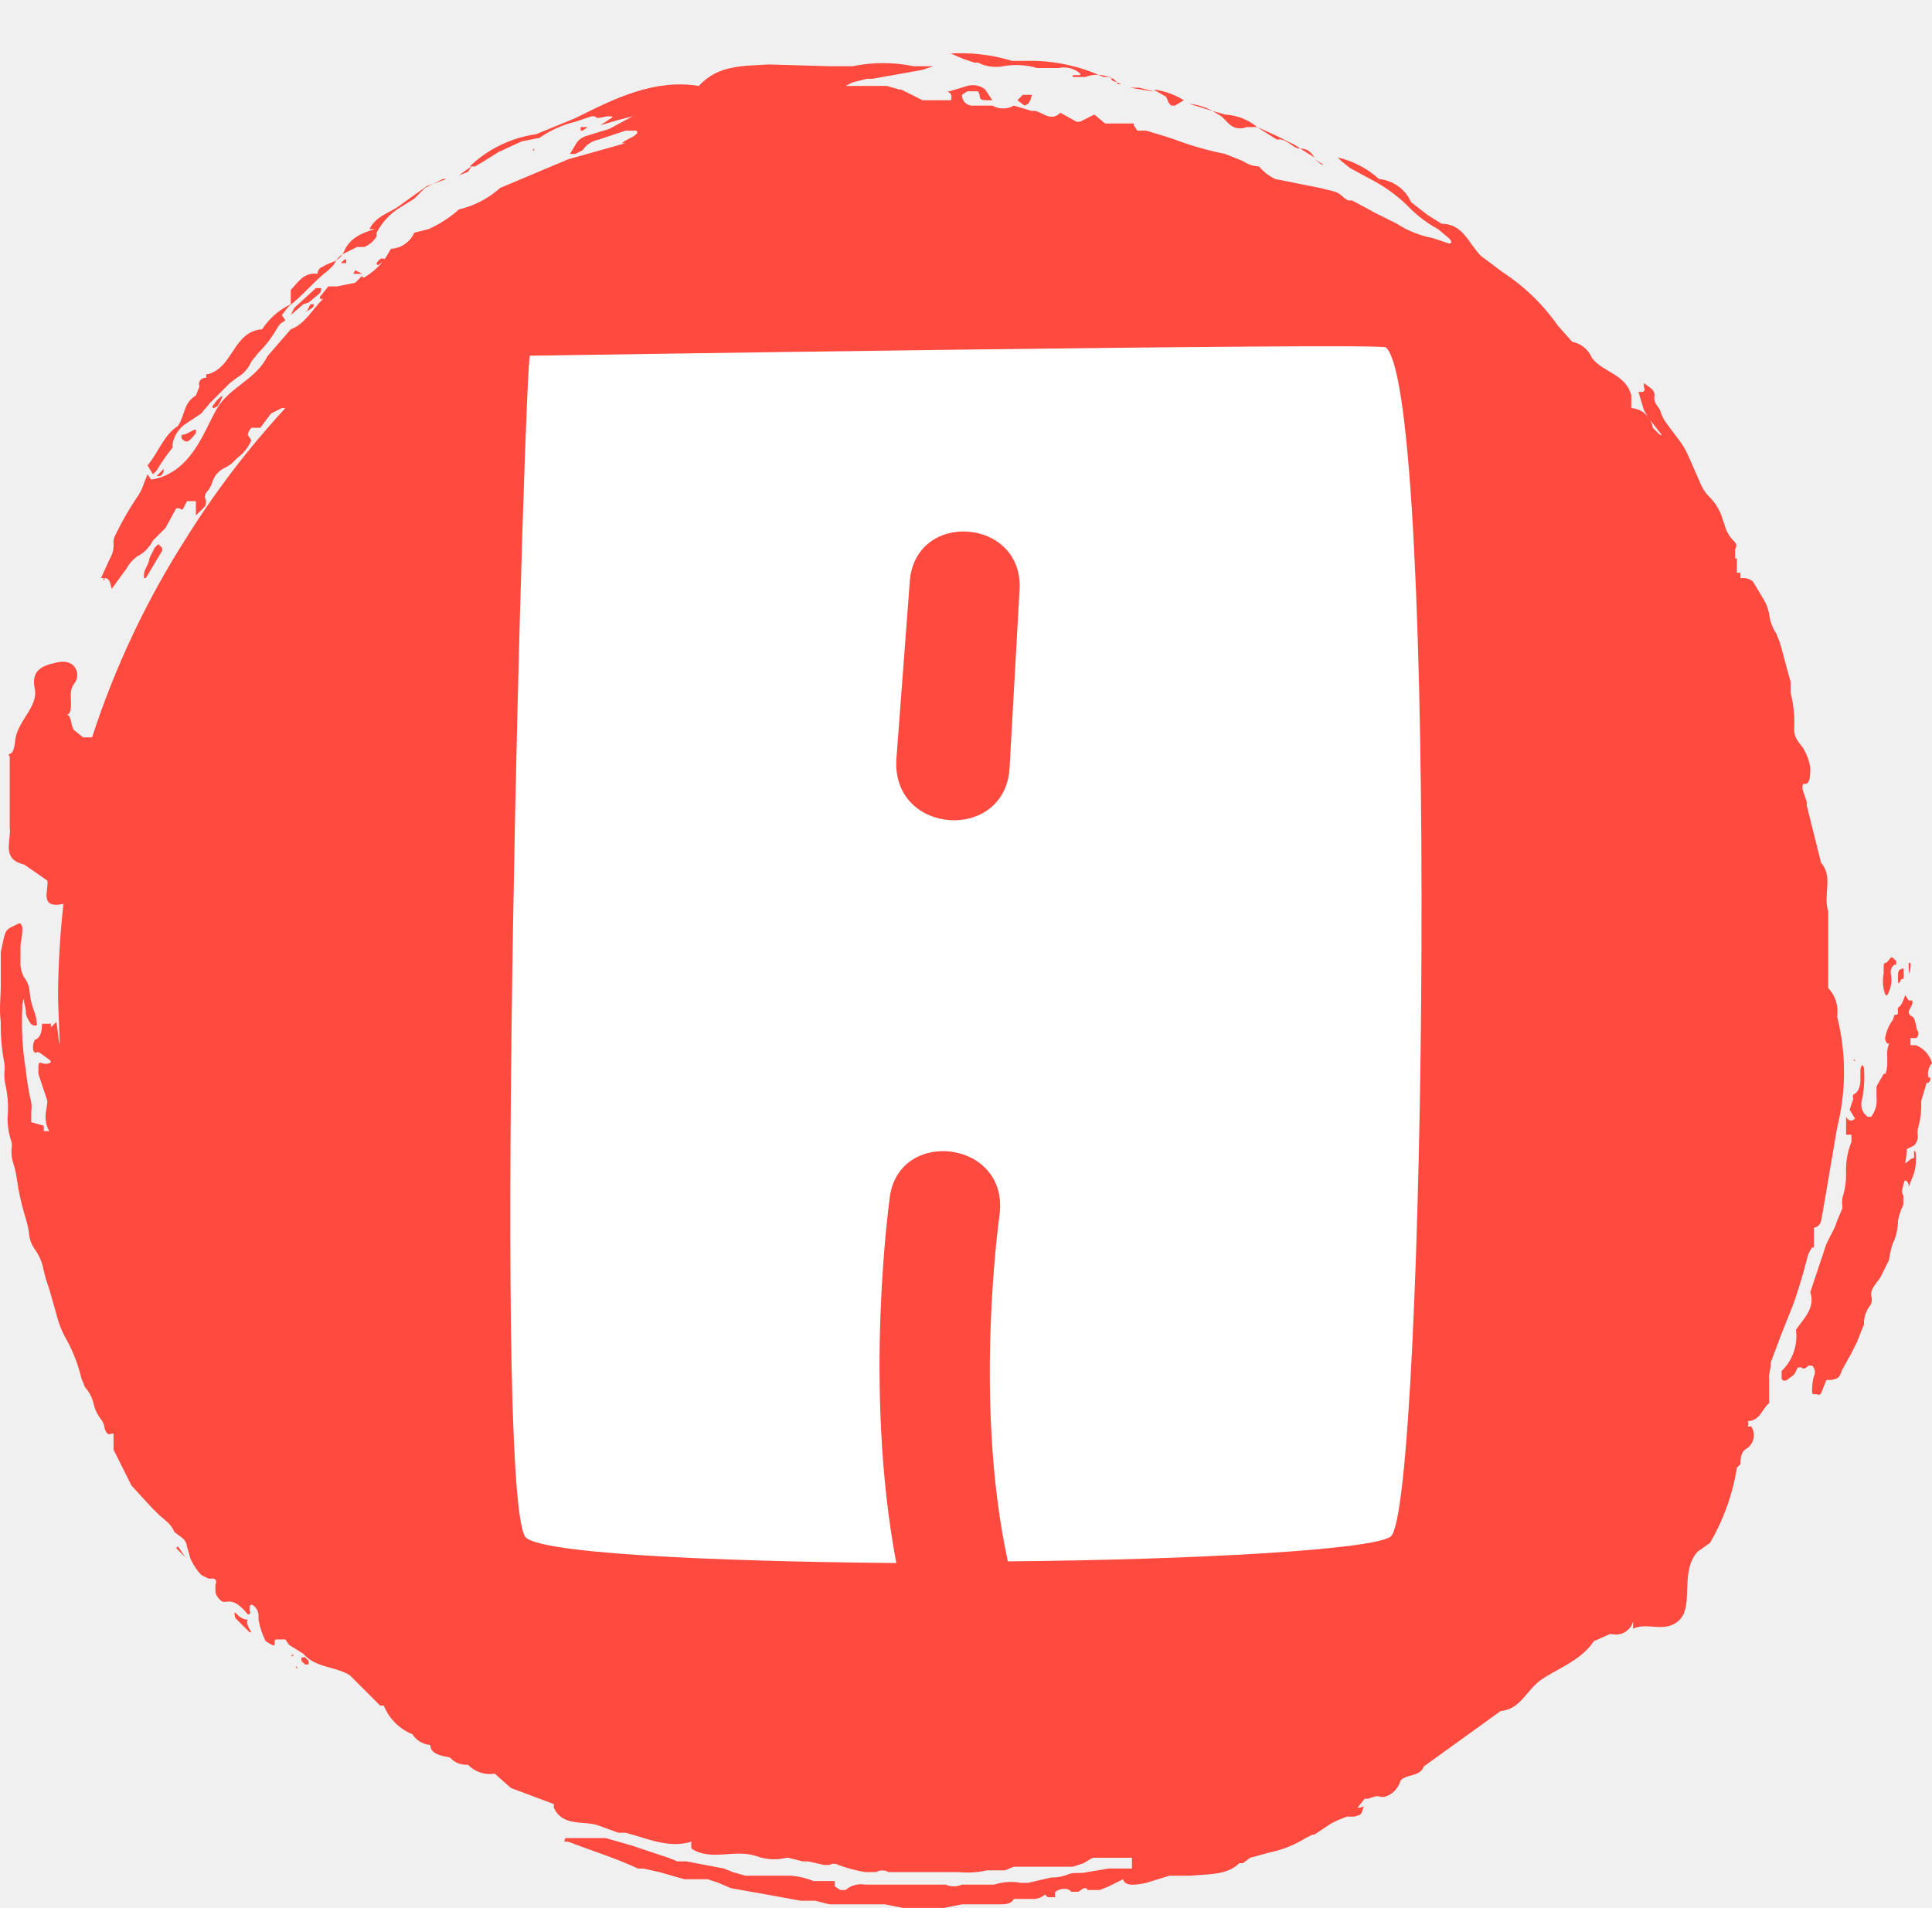
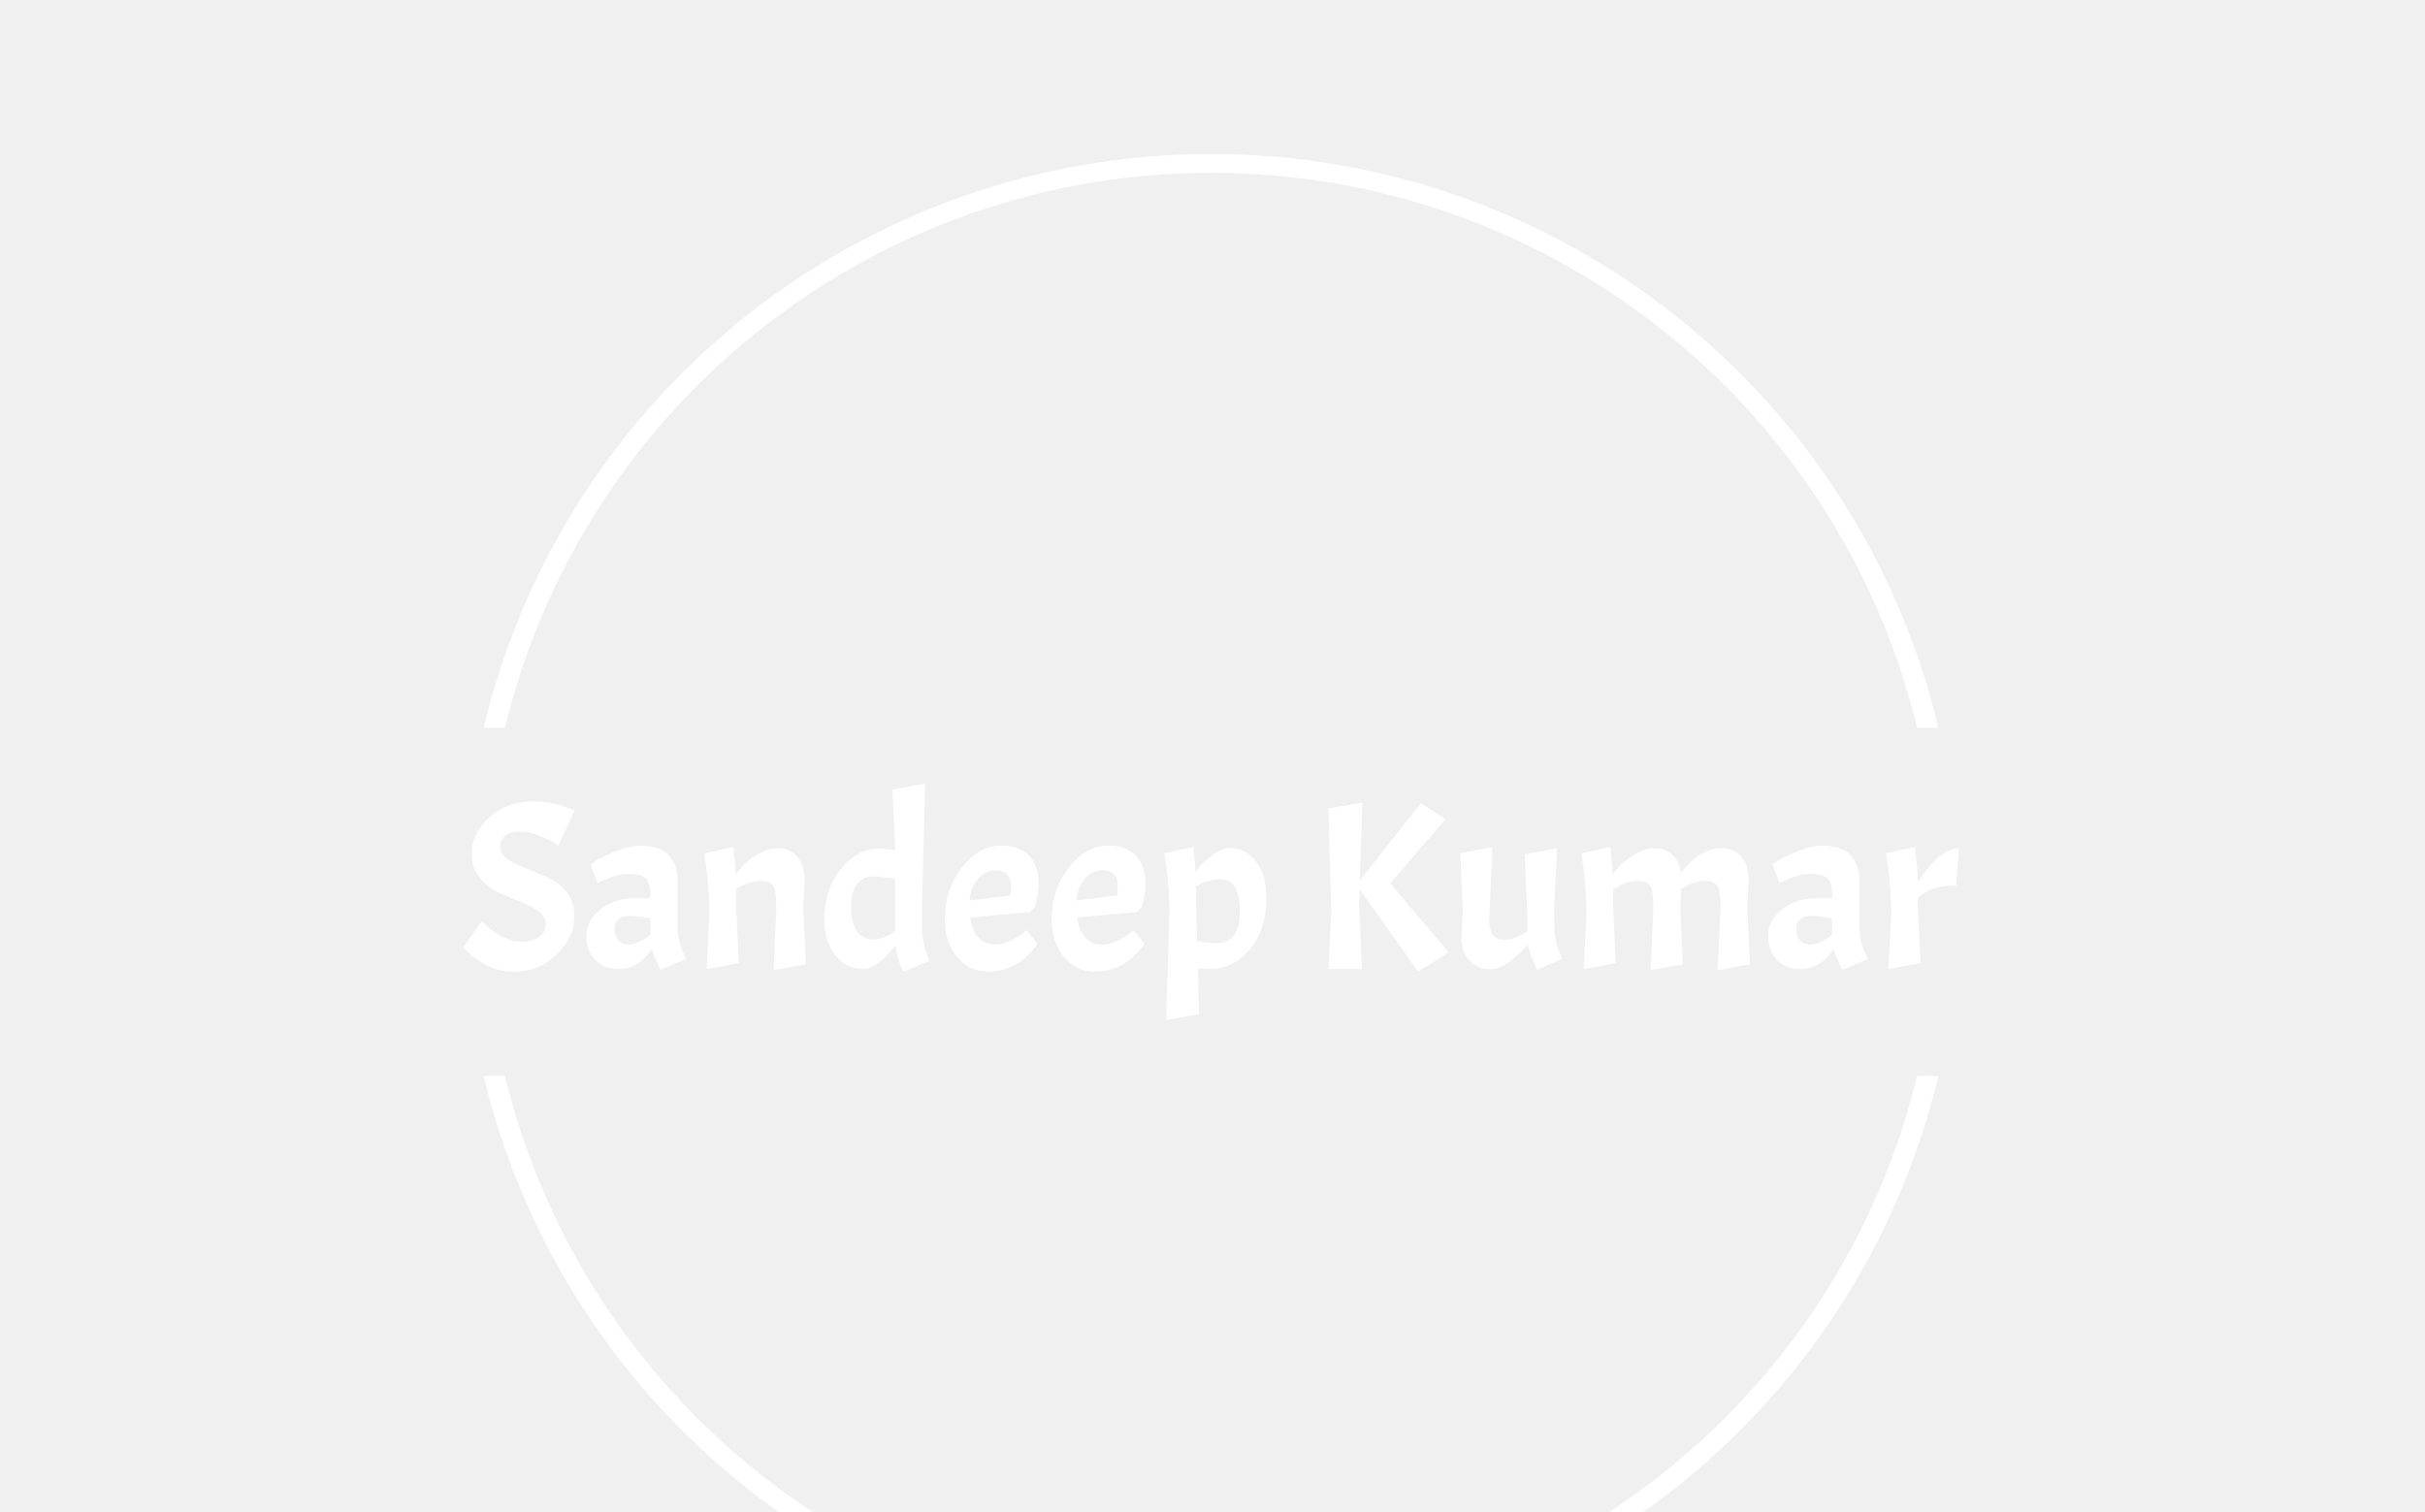
- <svg xmlns="http://www.w3.org/2000/svg" width="308.761" height="304.916" viewBox="0 0 106.008 104.687" class="css-1j8o68f" version="1.1" id="svg23">
-   <defs id="SvgjsDefs2684" />
-   <g id="SvgjsG2685" featurekey="rootContainer" transform="matrix(0.9820593,0,0,0.9820593,-0.05456052,0)" fill="#ff4a3f">
-     <g id="g17">
-       <path d="M19.8 15.3h.5l-.4-.2zm.5.1zm.8-.7c0 .1 0 .1.1.1l.4-.3c-.2-.1-.3-.1-.5.2zm.4-.2zm-4.1 2.3zm-.2.6l.3-.2c.1-.1.1-.2.1-.2h-.2l-.2.4c-.1-.1-.1 0 0 0zm2.2-2.9h-.1l-.2.2h.3zm-2.1 2.4l.6-.5c.1-.1.1-.2.1-.3h-.3l-1.2 1.1-.2.4.7-.6zm-1.1.8z" id="path3" />
-       <path d="M9.7 25v-.2a1.7 1.7 0 0 1 .7-1.1l.9-.6.5-.6.7-.7.4-.4.4-.3a1.9 1.9 0 0 0 .8-.9l.4-.5a5.9 5.9 0 0 0 1-1.3l.2-.3.3-.2-.2-.3.4-.5c.8-.6 1.4-1.4 2.2-2l.3-.3a1.4 1.4 0 0 1 .5-.6l.8-.4h.4a1.4 1.4 0 0 0 .7-.6V13a3.5 3.5 0 0 1 1.3-1.4l.8-.5.2-.2.4-.4 1-.5h.2l-1.1.4-1.4 1c-.6.5-1.4.6-1.8 1.4h.3c-.7.2-1.4.5-1.7 1.2s-.8.6-1.2.9a.4.4 0 0 0-.3.4c-.8-.1-1.1.5-1.5.9v.8a3.9 3.9 0 0 0-1.6 1.4c-1.6.1-1.6 2.1-3 2.5h-.1a.2.2 0 0 0 0 .2c-.3 0-.5.2-.4.5l-.2.5c-.7.4-.6 1.1-1 1.7-.8.5-1.1 1.5-1.7 2.2l.3.5.2-.2a11.6 11.6 0 0 1 .9-1.3zM53.9 3.3l.6.2h.2a2.2 2.2 0 0 0 1.4.2 4.1 4.1 0 0 1 1.9.1h1.2a1.4 1.4 0 0 1 1.2.3.1.1 0 0 1 0 .1H60a.1.1 0 0 0 0 .1h.7a1.8 1.8 0 0 1 1.3 0c.2 0 .1.1.2.2l.5.2h-.2c-.2-.4-.5-.4-.8-.4a9.7 9.7 0 0 0-4.3-.9h-.8A9.8 9.8 0 0 0 53 3h.2zm7.3 3.1zM50.3 4.7zm10.9 1.7h.2-.2zM19 14.7zm32.1-10zm17.6 2.2a.9.9 0 0 0 1 .2h.6a3.1 3.1 0 0 0-1.8-.7l-.7-.2.5.3zm-3.4-1.3c0 .1.1.2.2.3h.2l.5-.3a4.2 4.2 0 0 0-1.7-.6l.7.4zm7.4 2.7l.8.5c-.2-.3-.4-.5-.8-.5z" id="path5" />
-       <path d="M99 76.1l.6-1.6.6-1.5c.2-.5.6-1.8.8-2.6a1.7 1.7 0 0 1 .3-.7h.1v-1.1c.5-.1.4-.6.5-.9l.8-4.7a12.7 12.7 0 0 0 0-6.2 1.9 1.9 0 0 0-.5-1.6v-4.3c-.3-.9.3-1.9-.4-2.7L101 45a.4.4 0 0 0 0-.2l-.2-.6a.5.5 0 0 1 0-.4h.1c.3 0 .3-.5.3-.9a3 3 0 0 0-.4-1.1l-.3-.4a1.1 1.1 0 0 1-.2-.7 6.7 6.7 0 0 0-.2-2v-.6c-.2-.7-.4-1.5-.6-2.2l-.2-.5a2.5 2.5 0 0 1-.4-1.1 2.5 2.5 0 0 0-.3-.8l-.6-1a.8.8 0 0 0-.6-.2h-.1V32h-.2v-.8H97V31a.4.4 0 0 0 0-.1v-.2c.1-.2.1-.3-.1-.5a1.8 1.8 0 0 1-.4-.6l-.2-.6a2.9 2.9 0 0 0-.7-1.2 2.2 2.2 0 0 1-.5-.7l-.7-1.6a4.3 4.3 0 0 0-.6-1l-.6-.8a2.4 2.4 0 0 1-.4-.8l-.2-.3a.6.6 0 0 1-.1-.5.5.5 0 0 0-.2-.4l-.4-.3v.2c.1.2 0 .3-.1.3h-.2l.3 1 .3.5.7.9h-.1l-.2-.2-.2-.2a1.3 1.3 0 0 0-1.2-1.1v-.7c-.3-1.2-1.6-1.3-2.2-2.1a1.5 1.5 0 0 0-1.1-.9l-.8-.9a11.3 11.3 0 0 0-3.1-3l-.8-.6-.4-.3c-.7-.7-1-1.8-2.2-1.8l-.8-.5-.9-.7a2.2 2.2 0 0 0-1.8-1.3 5.1 5.1 0 0 0-2.3-1.2l.2.2.5.4 1.3.7a8.5 8.5 0 0 1 2.1 1.6 6.8 6.8 0 0 0 1.5 1.1l.6.5c.1.1.2.2.1.3H81l-.9-.3a5.6 5.6 0 0 1-2-.8l-1.2-.6-1.3-.7h-.2c-.3-.1-.4-.4-.8-.5l-.8-.2-2.5-.5a2.6 2.6 0 0 1-.9-.7 1.7 1.7 0 0 1-.9-.3l-1-.4a18.1 18.1 0 0 1-2.8-.8l-.6-.2-1-.3h-.5l-.2-.3v-.1h-1.6l-.6-.5-.4.2-.4.2h-.2l-.9-.5c-.6.6-1.1-.2-1.6-.1l-1-.3a1.2 1.2 0 0 1-1.2 0h-1.2a.6.6 0 0 1-.5-.6l.3-.2h.6a.7.7 0 0 1 .1.3c0 .2.2.2.5.2h.2l-.4-.6a1.1 1.1 0 0 0-1-.2l-1 .3H53c.3.2.2.3.2.5h-1.6l-.4-.2-.8-.4h-.1l-.7-.2h-2.3l.4-.2.8-.2h.3l1.7-.3 1.1-.2.6-.2h-1.1a8.4 8.4 0 0 0-3.4 0h-1.3L43 3.6c-1.4.1-2.8 0-3.9 1.2-2.5-.4-4.7.7-6.9 1.8l-2.2.9a6.7 6.7 0 0 0-3.7 1.8h.3l.5-.3.8-.5 1.3-.6 1-.2a6 6 0 0 1 2-.9l.9-.3h.2c.1.2.5 0 .7 0h.2c.1 0 .1.1 0 .1l-.6.4 1-.3.8-.2-1.3.7-1.3.4a1 1 0 0 0-.6.5l-.3.5h.3l.4-.2a1.4 1.4 0 0 1 .9-.6l1.5-.5h.5a.1.1 0 0 1 .1.2c-.2.2-.6.3-.8.5h.2l-3.2.9-3.8 1.6a5.2 5.2 0 0 1-2.3 1.2 6.6 6.6 0 0 1-1.7 1.1l-.8.2a1.5 1.5 0 0 1-1.3.9l-.3.5a3.7 3.7 0 0 1-1.2 1.1h-.1v-.1l-.2.2-.2.2-1 .2h-.5l-.4.5c-.1.1-.1.2 0 .2h.1c-.6.6-1 1.4-1.8 1.7L15 19.9c-.6 1.2-1.8 1.6-2.6 2.6s-1.4 3.9-3.9 4.3l-.2-.3-.2.5a2.7 2.7 0 0 1-.4.8 16.9 16.9 0 0 0-1.2 2.1.8.8 0 0 0-.1.5 1.4 1.4 0 0 1-.2.8l-.5 1.1h.2c.3 0 .3.3.4.6l.8-1.1a2.2 2.2 0 0 1 .6-.7 2 2 0 0 0 .9-.9l.3-.3.4-.4.6-1.1h.2c.1.1.1.1.2 0l.2-.4h.5v.8l.5-.5a.5.5 0 0 0 0-.5.4.4 0 0 1 .1-.3 1.5 1.5 0 0 0 .3-.5 1.3 1.3 0 0 1 .8-.9l.3-.2.3-.3a2.4 2.4 0 0 0 .8-1l-.2-.3c0-.1.1-.3.2-.4h.5l.6-.8.6-.3h.2a48.8 48.8 0 0 0-5.5 7.2h-.1.1a48.4 48.4 0 0 0-5.3 11.2h-.5l-.5-.4c-.2-.2-.1-.7-.4-.9h.1c.3-.5-.1-1.2.3-1.7s.1-1.4-.9-1.2-1.5.5-1.3 1.5-1 1.8-1.1 2.9-.5.5-.3.9v3.9c.1.8-.5 1.8.8 2.1l1.3.9c.1.5-.5 1.6.9 1.3a49.2 49.2 0 0 0-.3 5c0 1.1.1 2.2.1 3.3v-.4c-.1-.4-.1-.8-.2-1.3l-.3.3v-.2h-.5c0 .5-.1.8-.4.9a.9.9 0 0 0-.1.5c0 .1.1.3.2.2s.4.2.7.4-.2.3-.4.2-.2.1-.2.3v.3l.5 1.5c0 .3-.1.6-.1.9a1.7 1.7 0 0 0 .2.8h-.3v-.3l-.7-.2v-.6a1.5 1.5 0 0 0 0-.5 14.6 14.6 0 0 1-.3-1.8 16.6 16.6 0 0 1-.2-3.5.9.9 0 0 1 .1-.5v.2a2.9 2.9 0 0 1 .1.5.8.8 0 0 0 .1.4c.1.2.2.4.4.4s.1-.1.1-.2a2.1 2.1 0 0 0-.1-.5 4.2 4.2 0 0 1-.3-1.3 1.5 1.5 0 0 0-.3-.7 1.6 1.6 0 0 1-.2-.9v-.8c0-.3.1-.6.1-.9a.5.5 0 0 0-.1-.4h-.1c-.8.4-.7.2-1 1.6V55c0 .7-.1 1.4 0 2.1a10.8 10.8 0 0 0 .2 2.3 1.8 1.8 0 0 1 0 .5 3.1 3.1 0 0 0 .1.9 5.9 5.9 0 0 1 .1 1.3 3.9 3.9 0 0 0 .2 1.7 1.2 1.2 0 0 1 0 .4 2.1 2.1 0 0 0 .1.8 4.9 4.9 0 0 1 .2.9 14 14 0 0 0 .5 2.2 5 5 0 0 1 .2 1 1.7 1.7 0 0 0 .3.7 2.9 2.9 0 0 1 .5 1.2 8.5 8.5 0 0 0 .3 1l.4 1.4a5.4 5.4 0 0 0 .6 1.5 8.5 8.5 0 0 1 .8 2.1l.2.5a2.1 2.1 0 0 1 .5 1 2.1 2.1 0 0 0 .4.8 1 1 0 0 1 .2.5c.1.3.2.4.4.3h.1v.9l.5 1 .5 1 1.1 1.2.4.4c.3.3.7.5.9 1l.4.3a.7.7 0 0 1 .3.5l.2.7a3.3 3.3 0 0 0 .6.9l.4.2h.3a.2.2 0 0 1 .1.3 2.5 2.5 0 0 0 0 .5.9.9 0 0 0 .4.5h.2c.4-.1.8.2 1.2.7h.1c0-.1.1-.1 0-.2v-.2c0-.1.1-.2.2-.1a.7.7 0 0 1 .3.6v.2a4.3 4.3 0 0 0 .4 1.2c.5.3.5.3.5.1s0-.2.2-.2h.4l.2.3.8.5c.7.8 1.8.7 2.6 1.2l1.7 1.7h.2a2.9 2.9 0 0 0 1.6 1.6 1.3 1.3 0 0 0 1 .6c0 .5.6.6 1.1.7a1.2 1.2 0 0 0 .8.4h.2a1.7 1.7 0 0 0 1.5.5l.9.8 2.4.9v.2c.5 1.1 1.7.7 2.5 1l1.1.4h.4c1.2.3 2.4.9 3.7.5a.7.7 0 0 0 0 .4c1.1.7 2.4 0 3.6.4a2.9 2.9 0 0 0 1.7.1h.1l.8.2h.3l.9.2h.3a.5.5 0 0 1 .5 0 7.9 7.9 0 0 0 1.5.4h.6a.7.7 0 0 1 .7 0h3.9a5 5 0 0 0 1.6-.1h1l.5-.2H60l.6-.2.5-.3h2.2v.6H62l-1.2.2c-.4.1-.7 0-1 .1a2.4 2.4 0 0 1-1 .2l-1.3.3h-.4a3.1 3.1 0 0 0-1.5.1h-1.8a1.1 1.1 0 0 1-.9 0h-4.5a1.3 1.3 0 0 0-1.1.3H47l-.3-.2v-.3h-1.2a4.1 4.1 0 0 0-1.3-.3h-2.5l-.7-.2-.5-.2-2.1-.4h-.5l-.5-.2-2.1-.7-1.4-.4h-2.2c-.1 0-.1.1-.1.2h.2c1.3.5 2.6.9 3.9 1.5h.3l.9.2 1.4.4h1.3l.6.2.7.3 1.7.3 1.1.2 1.1.2h.8l.8.2h3.1l1 .2h2.3l1-.2H56c.4 0 .6-.1.7-.3h1a1 1 0 0 0 .8-.3c-.1.1 0 .1.1.2h.4v-.2c0-.1 0-.1.2-.2s.6-.1.7.1h.4l.3-.2c.2 0 .2 0 .2.1h.7l.5-.2.8-.4c.1.3.4.4 1.3.2l1.3-.4h1.2c.9-.1 2 0 2.7-.7h.2l.4-.3 1.1-.3a6.1 6.1 0 0 0 2-.8l.4-.2h.1l.9-.6.4-.2.5-.2h.4c.4-.1.4-.1.5-.4s0-.1-.2-.1h-.1l.4-.5h.2c.3-.1.5-.2.7-.1h.2a1.3 1.3 0 0 0 .9-.9c.3-.4 1.1-.2 1.3-.8l4.3-3.1c1.1-.1 1.4-1.1 2.2-1.7s2.3-1.1 3-2.2l.9-.4h.1a1 1 0 0 0 1.2-.7v.4c.8-.4 1.8.3 2.6-.5s0-2.7 1-3.8l.7-.5a12.1 12.1 0 0 0 1.5-4.2l.2-.2c0-.3 0-.7.4-.9a.9.9 0 0 0 .2-1.2h-.2a.3.3 0 0 0 0-.3c.7 0 .8-.7 1.2-1V77a.5.5 0 0 1 0-.2 3.8 3.8 0 0 0 .1-.7zM5.9 32.2z" id="path7" />
-       <path d="M26.4 9.3l-.3.2-.4.3.5-.2zm6.1-2h.1l.3-.2h-.4zm-2.6 1l-.1.1h.1v-.1zm-1.5 1.4zm1.3-.2zm-6.3 3.1zM9.2 26.2l-.4.4H9a.4.4 0 0 0 .2-.4zm3-3.5a2.1 2.1 0 0 0 .3-.6 1.5 1.5 0 0 0-.5.5c-.1.1-.1.2 0 .2zM11 24.2V24c-.2 0-.5.3-.8.3v.2c.3.3.4.2.8-.3zm3 66.2zM73.9 9.2h.1l-.5-.3zm-2.5-1.4c.5-.1.8.4 1.2.5h.1l-.3-.2-1-.5-1.1-.5.3.2zM52.8 3.1zm11.7 2h-.1l-1.2-.2h.5zm2 .7l1.3.4a3.3 3.3 0 0 0-1.3-.4zm-9 0a1 1 0 0 0 .2-.5h-.5l-.3.3.4.3zm9 1.6zM49.9 4.2zm2.9.7zM48.5 4zm13.8 2.1a.5.5 0 0 0 0 .1zm44.8 52.3h-.3V58h.3c.1 0 .2-.3.1-.4s-.1-.7-.3-.8a.3.3 0 0 1-.2-.3l.2-.4a.4.4 0 0 0 0-.2h-.2l-.2-.3c-.1.3-.2.6-.4.7a.5.5 0 0 0 0 .2c0 .1 0 .2-.1.2h-.1a1.1 1.1 0 0 1-.1.3 2.3 2.3 0 0 0-.4.9.4.4 0 0 0 .1.4h.1a1.7 1.7 0 0 0-.1.8v.4a1.8 1.8 0 0 1-.1.5h-.1l-.4.7v.6a1.5 1.5 0 0 1-.3 1.1h-.2l-.2-.2a.9.9 0 0 1-.1-.8 6.5 6.5 0 0 0 .1-1.7c0-.1-.1-.2-.1-.2a.5.5 0 0 0-.1.3v.6c0 .2-.1.6-.3.7s-.1.2-.1.3l-.2.6.3.5c-.2.2-.4.1-.5-.1v1h.3v.4a4.2 4.2 0 0 0-.3 1.4 3.3 3.3 0 0 0 0 .4 4 4 0 0 1-.2 1.3 2 2 0 0 0 0 .6l-.3.7a3.2 3.2 0 0 1-.3.7l-.3.6-.9 2.7c.3.9-.4 1.5-.8 2.1a2.7 2.7 0 0 1-.8 2.3v.4c0 .1.1.2.3.1l.4-.3.2-.4h.2c.1.1.2.1.4-.1h.2a.5.5 0 0 1 .1.6 2.9 2.9 0 0 0-.1.8c0 .1 0 .2.1.2h.2c.1.1.2 0 .3-.3l.2-.5h.3c.4-.1.4-.1.6-.6l.5-.9.3-.6.4-1a1.6 1.6 0 0 1 .3-1 .6.6 0 0 0 .1-.6c0-.2 0-.3.2-.6l.3-.4.5-1a4.7 4.7 0 0 1 .2-.9 3 3 0 0 0 .3-1.3 3.8 3.8 0 0 1 .3-.9v-.5c-.1-.2-.1-.2 0-.6s.1-.2.2-.2a.4.4 0 0 1 .1.3l.2-.5a2.3 2.3 0 0 0 .2-.9v-.3c0-.1 0-.3-.1-.3v.4c-.2 0-.3.2-.5.3a6.4 6.4 0 0 0 .1-.8l.4-.2a.7.7 0 0 0 .2-.6 1.4 1.4 0 0 1 0-.3 4.8 4.8 0 0 0 .2-1.4v-.2l.3-1h.1a.3.3 0 0 0 .1-.3h-.1a.9.9 0 0 1 .2-.8 1.5 1.5 0 0 0-.9-1zm-1.2 7.8zm-.2-9.9zm0 0zM9.1 30.8a.3.3 0 0 0 0-.2l-.2-.2-.2.2-.3.6c0 .3-.3.6-.3.9v.2h.1zm96.3 24.8h.1a1.7 1.7 0 0 0 .2-1.2.5.5 0 0 1 .2-.5h.1v-.2l-.2-.2h-.1c-.1.1-.2.3-.3.3s-.1.1-.1.3v.3a2.2 2.2 0 0 0 .1 1.2zM13.2 90.1c-.1 0 0 .2 0 .3l.8.8h.1c-.2-.3-.3-.6-.2-.7a.9.9 0 0 1-.5-.2zm.8.3zm92.3-35.7h.1a2 2 0 0 0 0-.6c-.3.1-.3.1-.3.6s.1.1.2 0z" id="path9" />
-       <path d="M106.7 62a.6.6 0 0 0 .1-.5c0-.1-.1-.2-.1-.1h-.2v.2c0 .4.1.5.2.4zm.1-8.2h-.1v.6a1 1 0 0 0 .1-.6zM17.1 92.6h-.2v.2l.2.2h.2v-.2zm86.6-33.3c0-.1 0-.1-.1-.1zM9.9 86.5l.5.5-.4-.6z" id="path11" />
-       <circle cx="10.5" cy="87.1" transform="rotate(-24.8 10.4 87.159)" id="circle13" />
-       <path d="M9.7 30.1h-.1v.2-.2h.1zm83.2-6.6l-.2-.3h-.1zm-14.7 77.1zM5.9 32.2zm-.1.2a.3.3 0 0 0 .1-.2v.2zm1.9-4.9zM61.5 2.4zm42.8 58.2v.1-.1zM16.4 92.5h-.1c.1.1.2 0 .1-.1zm.2.7h.1l-.1-.1v.1zm73.9-71.3zm15.2 34.4zM14.6 91.7zm92.1-37zm-.8 11.4zM34.6 0z" id="path15" />
-     </g>
-   </g>
-   <g id="SvgjsG2686" featurekey="nameFeature-0" transform="matrix(2.284354,0,0,2.284354,27.98006,-5.60952)" fill="#ffffff">
-     <path d="M9.6 16.48 l-0.32 4.24 c-0.08 1.8 2.6 1.96 2.72 0.2 l0.24 -4.28 c0.12 -1.76 -2.56 -1.96 -2.64 -0.16 z M0.48 11 l0 0 c0.04 0 20.48 -0.32 20.56 -0.2 c1.28 1.12 0.96 27.8 0.12 28.56 c-0.4 0.32 -4.64 0.56 -9.2 0.6 c-0.84 -3.84 -0.2 -8.32 -0.2 -8.32 c0.24 -1.8 -2.44 -2.12 -2.64 -0.4 c0 0.04 -0.64 4.52 0.16 8.76 c-4.56 -0.04 -8.68 -0.24 -8.92 -0.64 c-0.8 -1.44 0 -28.28 0.12 -28.36 z" id="path20" />
+ <svg xmlns="http://www.w3.org/2000/svg" version="1.1" width="1500" height="935" viewBox="0 0 1500 935">
+   <g transform="matrix(1,0,0,1,-0.9090909,90.41126)">
+     <svg viewBox="0 0 396 247" data-background-color="#000000" preserveAspectRatio="xMidYMid meet" height="935" width="1500">
+       <g id="tight-bounds" transform="matrix(1,0,0,1,0.24,-0.1)">
+         <svg viewBox="0 0 395.52 247.2" height="247.2" width="395.52">
+           <g>
+             <svg />
+           </g>
+           <g>
+             <svg viewBox="0 0 395.52 247.2" height="247.2" width="395.52">
+               <g transform="matrix(1,0,0,1,75.54432,104.275)">
+                 <svg viewBox="0 0 244.431 38.65" height="38.65" width="244.431">
+                   <g>
+                     <svg viewBox="0 0 244.431 38.65" height="38.65" width="244.431">
+                       <g>
+                         <svg viewBox="0 0 244.431 38.65" height="38.65" width="244.431">
+                           <g>
+                             <svg viewBox="0 0 244.431 38.65" height="38.65" width="244.431">
+                               <g id="textblocktransform">
+                                 <svg viewBox="0 0 244.431 38.65" height="38.65" width="244.431" id="textblock">
+                                   <g>
+                                     <svg viewBox="0 0 244.431 38.65" height="38.65" width="244.431">
+                                       <g transform="matrix(1,0,0,1,0,0)">
+                                         <svg width="244.431" viewBox="0.65 -38.7 312.07 49.35" height="38.65" data-palette-color="#ffffff">
+                                           <path d="M0.65-4.55L4.55-9.95Q8.8-5.7 13.05-5.7L13.05-5.7Q15.25-5.7 16.57-6.73 17.9-7.75 17.9-9.38 17.9-11 16.3-12.13 14.7-13.25 12.43-14.1 10.15-14.95 7.9-16.03 5.65-17.1 4.05-19.1 2.45-21.1 2.45-23.95L2.45-23.95Q2.45-28.45 6.2-31.73 9.95-35 15.1-35L15.1-35Q17.45-35 19.65-34.5 21.85-34 23.9-33.05L23.9-33.05 20.5-25.75Q19.1-26.85 16.68-27.78 14.25-28.7 12.43-28.7 10.6-28.7 9.47-27.83 8.35-26.95 8.35-25.5 8.35-24.05 9.95-22.93 11.55-21.8 13.83-20.95 16.1-20.1 18.38-19.07 20.65-18.05 22.25-16.05 23.85-14.05 23.85-11.2L23.85-11.2Q23.85-6.5 20.1-2.98 16.35 0.55 11.35 0.55L11.35 0.55Q7.6 0.55 4.7-1.25L4.7-1.25Q2.15-2.8 1.1-4L1.1-4 0.65-4.55ZM33.05 0Q30.1 0 28.22-1.88 26.35-3.75 26.35-6.93 26.35-10.1 29.25-12.43 32.15-14.75 36.3-14.75L36.3-14.75 39.7-14.75 39.7-15.6Q39.7-18.05 38.7-18.95 37.7-19.85 34.95-19.85L34.95-19.85Q33.8-19.85 32.22-19.38 30.65-18.9 28.7-17.9L28.7-17.9 27.25-21.85Q29.4-23.35 32.47-24.55 35.55-25.75 37.55-25.75L37.55-25.75Q45.4-25.75 45.4-18.15L45.4-18.15 45.4-8.35Q45.4-5.55 47.15-2.1L47.15-2.1 41.85 0.15Q40.6-2.25 40-4.15L40-4.15Q37.25 0 33.05 0L33.05 0ZM35.15-5.1L35.15-5.1Q37.15-5.1 39.7-7.15L39.7-7.15 39.7-10.5Q37.05-11.1 35.4-11.1L35.4-11.1Q32.25-11.1 32.25-8.3L32.25-8.3Q32.25-6.85 33.05-5.98 33.85-5.1 35.15-5.1ZM66-12.65Q66-16.1 65.4-17.25 64.8-18.4 62.6-18.4 60.4-18.4 57.6-16.65L57.6-16.65 57.6-13 58.15-1.25 51.45 0 52.05-12.15Q51.85-18.85 50.95-24.15L50.95-24.15 57-25.45Q57.35-22.55 57.5-19.8L57.5-19.8Q58.25-20.8 59.2-21.78 60.15-22.75 62.2-23.98 64.25-25.2 66.52-25.2 68.8-25.2 70.34-23.43 71.9-21.65 71.9-18.6L71.9-18.6 71.59-13 72.15-1 65.4 0.25 66-12.65ZM90.84-4.9L90.84-4.9Q86.94 0 84.09 0L84.09 0Q80.54 0 78.27-2.9 75.99-5.8 75.99-10.35L75.99-10.35Q75.99-16.6 79.47-20.9 82.94-25.2 87.99-25.2L87.99-25.2 90.79-24.8 90.79-25.75 90.19-37.45 97.04-38.7 96.39-13 96.39-8.6Q96.39-5.6 97.89-1.7L97.89-1.7 92.49 0.55Q91.04-2.45 90.84-4.9ZM81.59-12.95Q81.59-9.75 82.77-7.95 83.94-6.15 86.17-6.15 88.39-6.15 90.79-7.95L90.79-7.95 90.79-18.75Q87.79-19.35 86.34-19.35L86.34-19.35Q84.09-19.35 82.84-17.75 81.59-16.15 81.59-12.95ZM111.74-5.1L111.74-5.1Q113.19-5.1 114.79-5.85 116.39-6.6 117.29-7.35L117.29-7.35 118.19-8.1 120.49-5.3Q119.99-4.45 118.94-3.35 117.89-2.25 116.81-1.48 115.74-0.7 113.97-0.08 112.19 0.55 110.29 0.55L110.29 0.55Q106.24 0.55 103.69-2.53 101.14-5.6 101.14-10.45L101.14-10.45Q101.14-16.55 104.69-21.15 108.24-25.75 112.99-25.75L112.99-25.75Q116.64-25.75 118.67-23.7 120.69-21.65 120.69-17.95L120.69-17.95Q120.69-15.75 119.94-12.95L119.94-12.95 118.94-11.9 106.44-10.75Q107.29-5.1 111.74-5.1ZM111.74-20.6L111.74-20.6Q109.54-20.6 108.04-18.82 106.54-17.05 106.29-14.3L106.29-14.3 114.79-15.35Q114.94-16.5 114.94-17.25L114.94-17.25Q114.94-20.6 111.74-20.6ZM134.04-5.1L134.04-5.1Q135.49-5.1 137.09-5.85 138.69-6.6 139.59-7.35L139.59-7.35 140.49-8.1 142.79-5.3Q142.29-4.45 141.24-3.35 140.19-2.25 139.11-1.48 138.04-0.7 136.26-0.08 134.49 0.55 132.59 0.55L132.59 0.55Q128.54 0.55 125.99-2.53 123.44-5.6 123.44-10.45L123.44-10.45Q123.44-16.55 126.99-21.15 130.54-25.75 135.29-25.75L135.29-25.75Q138.94-25.75 140.96-23.7 142.99-21.65 142.99-17.95L142.99-17.95Q142.99-15.75 142.24-12.95L142.24-12.95 141.24-11.9 128.74-10.75Q129.59-5.1 134.04-5.1ZM134.04-20.6L134.04-20.6Q131.84-20.6 130.34-18.82 128.84-17.05 128.59-14.3L128.59-14.3 137.09-15.35Q137.24-16.5 137.24-17.25L137.24-17.25Q137.24-20.6 134.04-20.6ZM160.69-25.25L160.69-25.25Q163.88-25.25 166.06-22.45 168.24-19.65 168.24-14.9L168.24-14.9Q168.24-8.25 164.81-4.13 161.38 0 156.28 0L156.28 0Q155.24 0 153.94-0.15L153.94-0.15 154.19 9.4 147.34 10.65 147.99-12.15 148.03-12.15Q147.84-18.85 146.94-24.15L146.94-24.15 152.99-25.45Q153.28-22.8 153.49-20.2L153.49-20.2Q153.59-20.45 154.51-21.58 155.44-22.7 157.24-23.98 159.03-25.25 160.69-25.25ZM158.74-18.75L158.74-18.75Q156.09-18.75 153.59-17.3L153.59-17.3 153.59-13 153.78-5.85Q156.49-5.4 157.88-5.4L157.88-5.4Q162.69-5.4 162.69-12.08 162.69-18.75 158.74-18.75ZM181.18-33.5L188.28-34.75 187.73-18.45 200.48-34.65 205.58-31.25 194.08-17.9 206.28-3.45 199.88 0.55 187.68-16.7 187.58-13 188.18 0 181.18 0 181.78-12.15 181.18-33.5ZM214.98 0L214.98 0Q212.28 0 210.6-1.78 208.93-3.55 208.93-6.45L208.93-6.45 209.23-12.2 208.68-24.2 215.38-25.45 214.73-10.25Q214.73-8.1 215.5-7.1 216.28-6.1 217.98-6.1 219.68-6.1 222.68-7.8L222.68-7.8 222.68-10.8 222.13-23.95 228.88-25.2 228.28-12.7 228.33-8.6Q228.33-5.4 229.98-2.15L229.98-2.15 224.78 0.15Q223.13-3.1 222.78-5.05L222.78-5.05Q218.28 0 214.98 0ZM248.98-12.65Q248.98-16.1 248.38-17.25 247.78-18.4 245.58-18.4 243.38-18.4 240.58-16.65L240.58-16.65 240.58-13 241.13-1.25 234.43 0 235.03-12.15Q234.83-18.85 233.93-24.15L233.93-24.15 239.98-25.45Q240.33-22.55 240.48-19.8L240.48-19.8Q241.23-20.8 242.18-21.78 243.13-22.75 245.18-23.98 247.23-25.2 249.33-25.2 251.43-25.2 252.88-23.85 254.33-22.5 254.73-20.15L254.73-20.15Q258.88-25.2 263.13-25.2L263.13-25.2Q265.78-25.2 267.33-23.43 268.88-21.65 268.88-18.6L268.88-18.6 268.58-13 269.13-1 262.38 0.25 262.98-12.65Q262.98-16.1 262.38-17.25 261.78-18.4 259.63-18.4 257.48-18.4 254.78-16.75L254.78-16.75 254.58-13 255.13-1 248.38 0.25 248.98-12.65ZM279.62 0Q276.67 0 274.8-1.88 272.92-3.75 272.92-6.93 272.92-10.1 275.82-12.43 278.72-14.75 282.87-14.75L282.87-14.75 286.27-14.75 286.27-15.6Q286.27-18.05 285.27-18.95 284.27-19.85 281.52-19.85L281.52-19.85Q280.37-19.85 278.8-19.38 277.22-18.9 275.27-17.9L275.27-17.9 273.82-21.85Q275.97-23.35 279.05-24.55 282.12-25.75 284.12-25.75L284.12-25.75Q291.97-25.75 291.97-18.15L291.97-18.15 291.97-8.35Q291.97-5.55 293.72-2.1L293.72-2.1 288.42 0.15Q287.17-2.25 286.57-4.15L286.57-4.15Q283.82 0 279.62 0L279.62 0ZM281.72-5.1L281.72-5.1Q283.72-5.1 286.27-7.15L286.27-7.15 286.27-10.5Q283.62-11.1 281.97-11.1L281.97-11.1Q278.82-11.1 278.82-8.3L278.82-8.3Q278.82-6.85 279.62-5.98 280.42-5.1 281.72-5.1ZM297.52-24.15L297.52-24.15 303.57-25.45Q304.02-21.6 304.17-18.15L304.17-18.15Q308.72-25.2 312.72-25.2L312.72-25.2 312.17-17.4Q309.27-17.4 307.6-16.88 305.92-16.35 304.17-14.8L304.17-14.8 304.17-13 304.72-1.25 298.02 0 298.62-12.15Q298.42-18.85 297.52-24.15Z" opacity="1" transform="matrix(1,0,0,1,0,0)" fill="#ffffff" class="wordmark-text-0" data-fill-palette-color="primary" id="text-0" />
+                                         </svg>
+                                       </g>
+                                     </svg>
+                                   </g>
+                                 </svg>
+                               </g>
+                             </svg>
+                           </g>
+                           <g />
+                         </svg>
+                       </g>
+                     </svg>
+                   </g>
+                 </svg>
+               </g>
+               <g>
+                 <path d="M78.902 95.151A122.216 122.216 0 0 1 316.618 95.151L313.133 95.151A118.73 118.73 0 0 0 82.387 95.151L78.902 95.151M78.902 152.049A122.216 122.216 0 0 0 316.618 152.049L313.133 152.049A118.73 118.73 0 0 1 82.387 152.049L78.902 152.049" fill="#ffffff" stroke="transparent" data-fill-palette-color="tertiary" />
+               </g>
+             </svg>
+           </g>
+           <defs />
+         </svg>
+         <rect width="395.52" height="247.2" fill="none" stroke="none" visibility="hidden" />
+       </g>
+     </svg>
  </g>
</svg>
